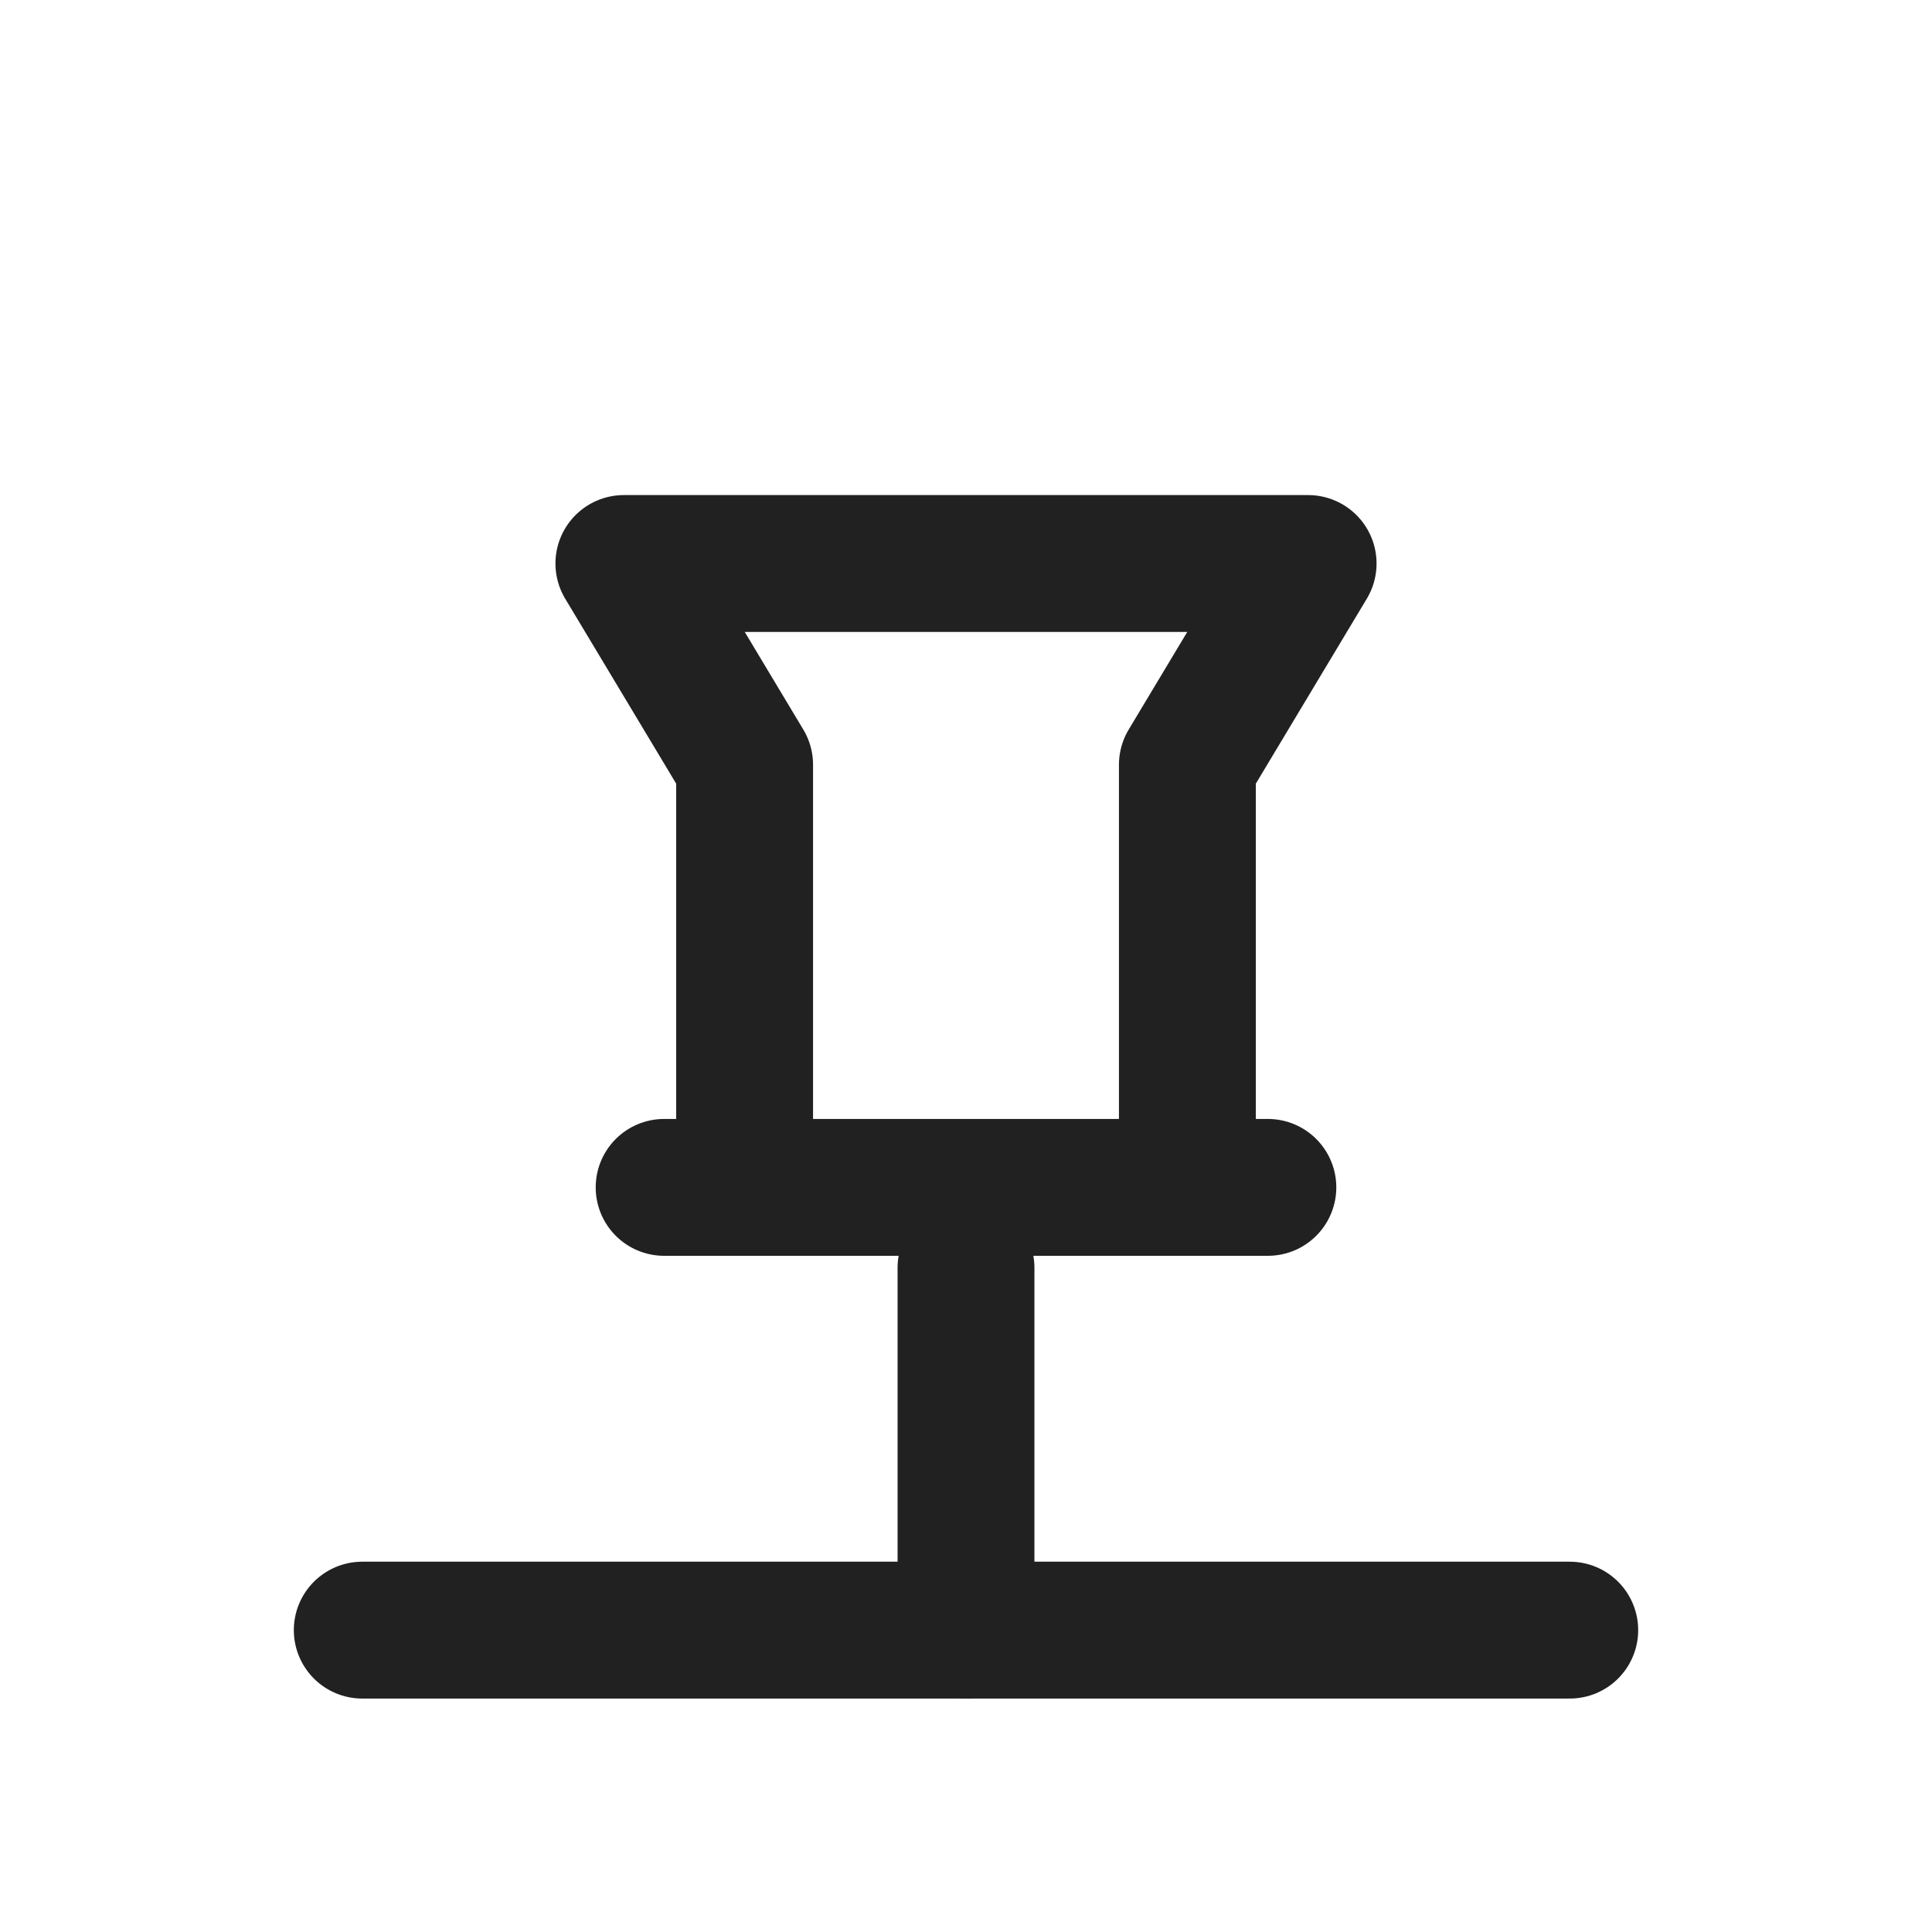
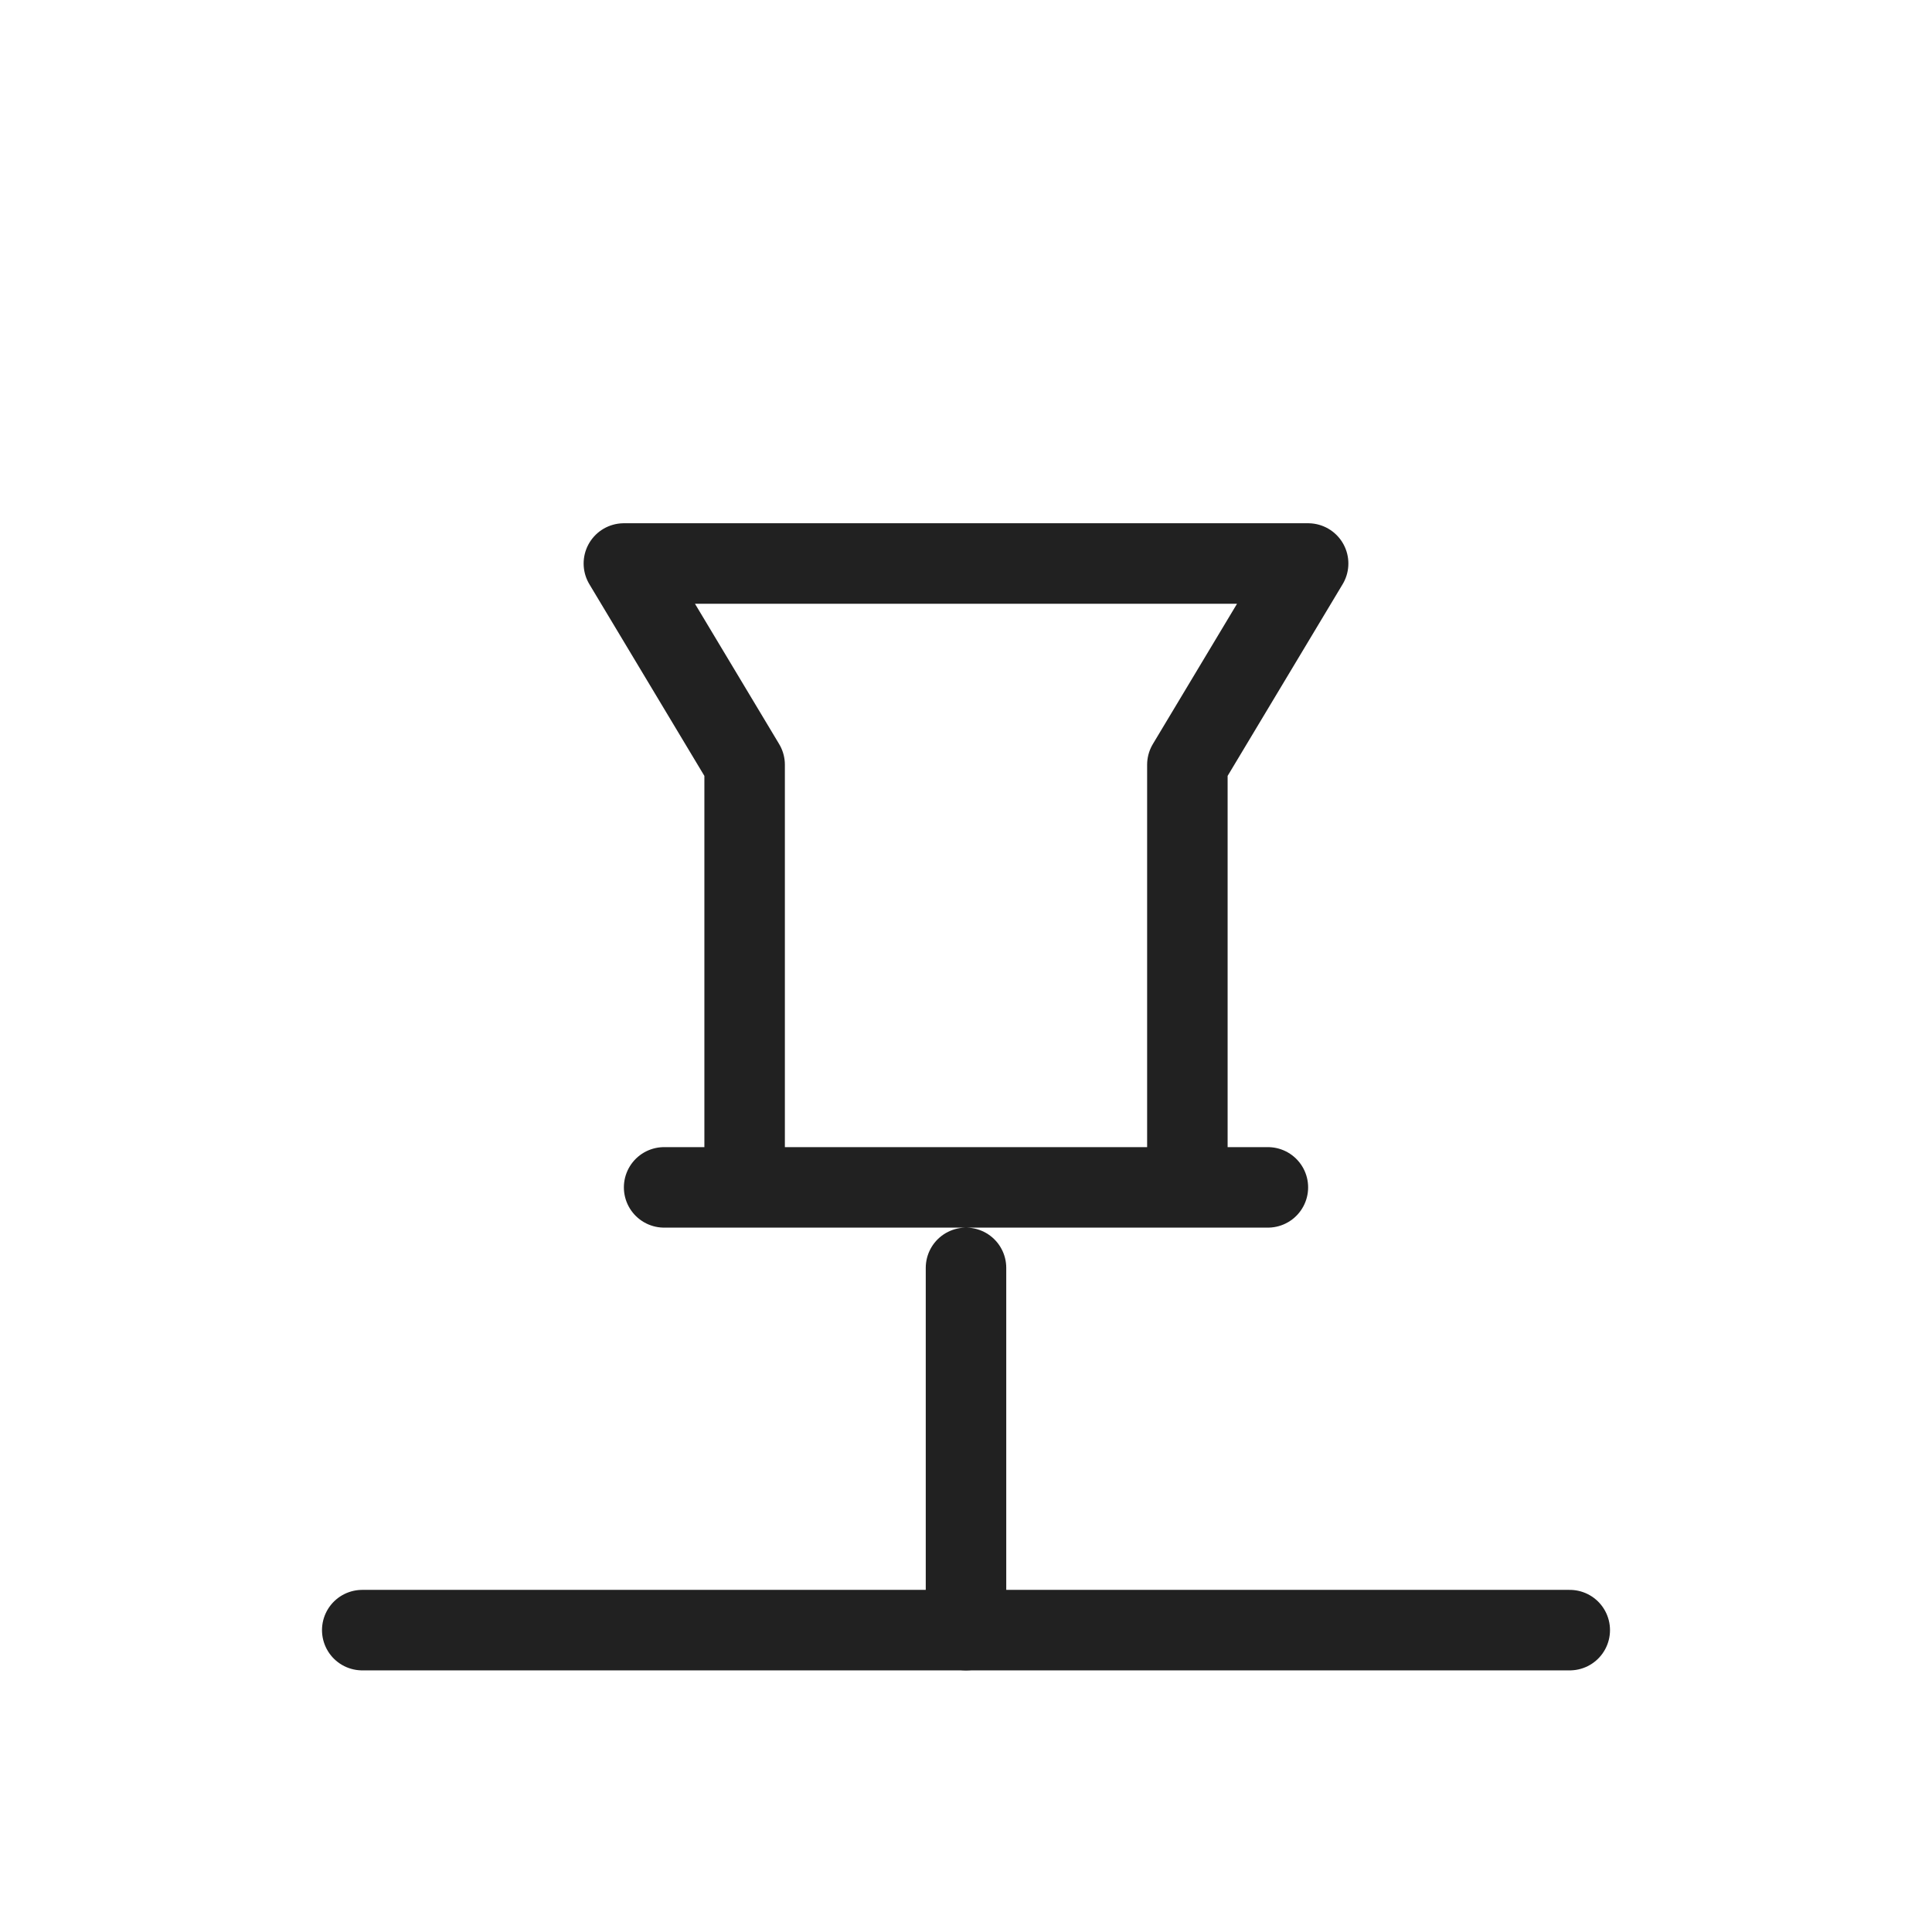
<svg xmlns="http://www.w3.org/2000/svg" width="24" height="24" viewBox="0 0 24 24" fill="none">
-   <path d="M4.5 20.25H19.5" stroke="#212121" stroke-width="1.7" stroke-linecap="round" />
-   <path d="M12 20.25V15.75M8.25 14.75H15.75M9.25 14.75V9.5L7.75 7H16.25L14.75 9.5V14.75" stroke="#212121" stroke-width="1.7" stroke-linecap="round" stroke-linejoin="round" />
+   <g stroke="#212121" stroke-width="1" stroke-linecap="round" stroke-linejoin="round" vector-effect="non-scaling-stroke">
+     <path d="M4.5 20.25H19.5" />
+     <path d="M12 20.25V15.75M8.25 14.75H15.75M9.25 14.75V9.5L7.75 7H16.25L14.75 9.5V14.75" />
+   </g>
</svg>
